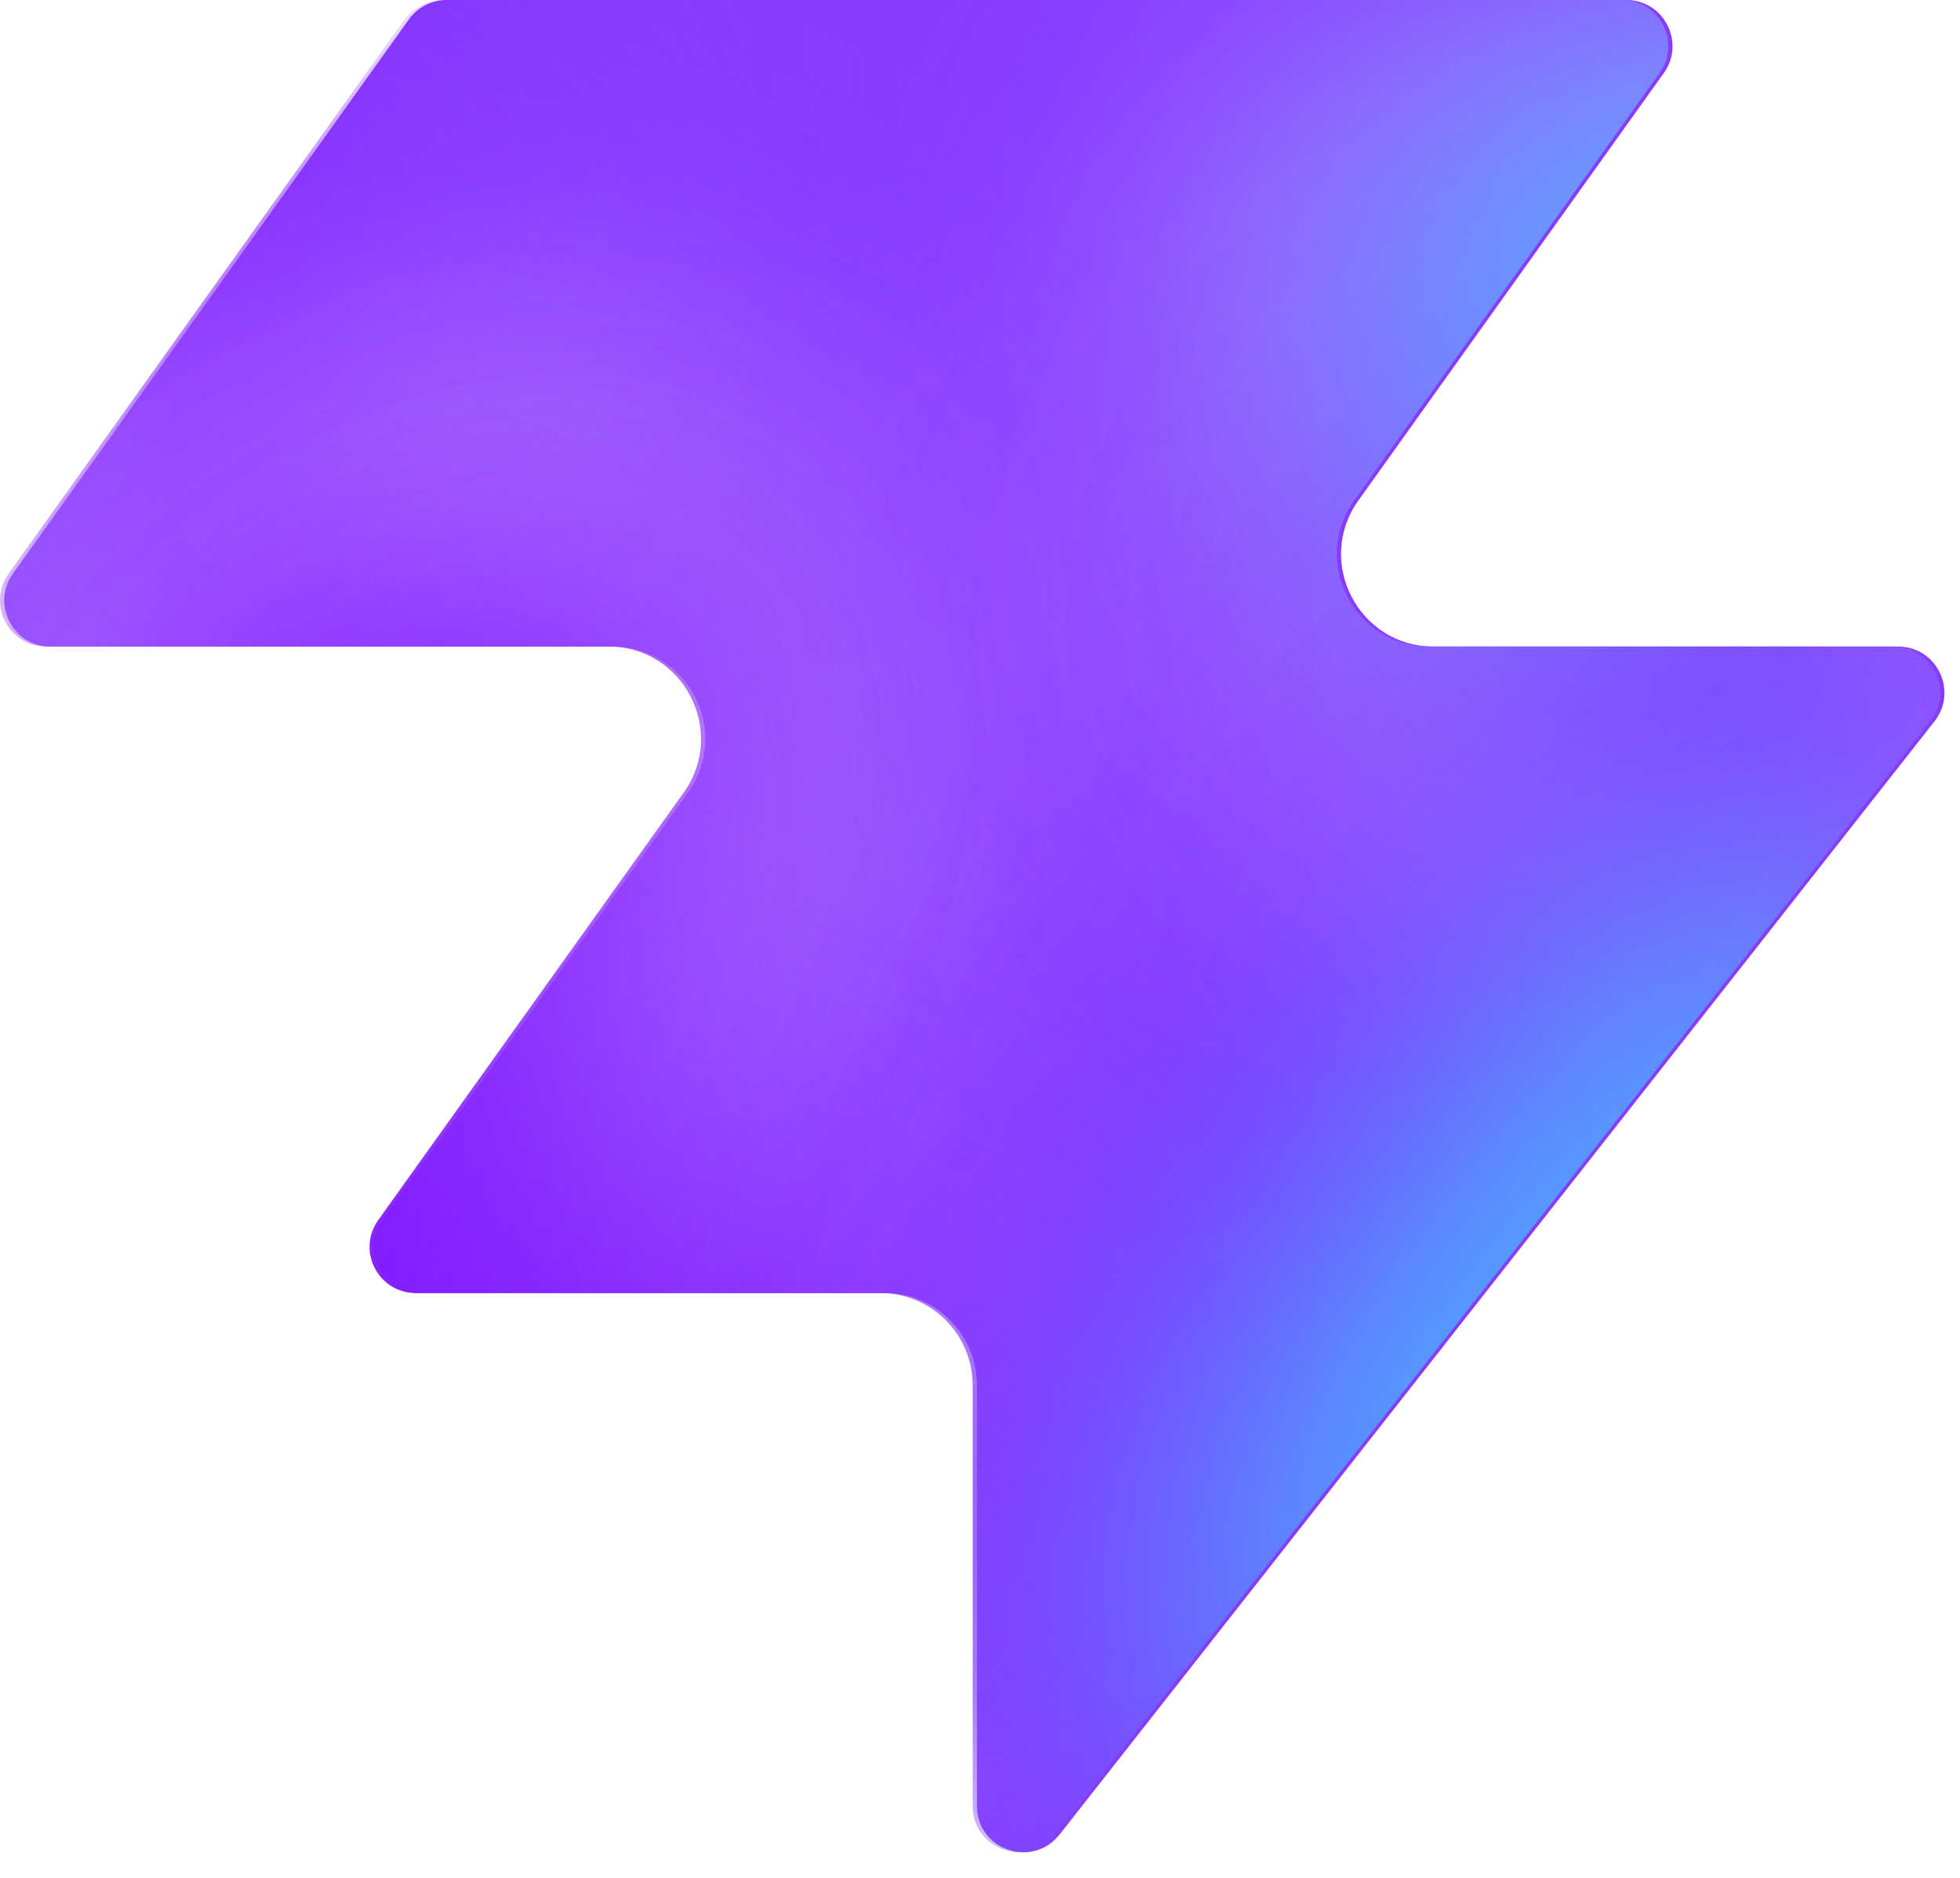
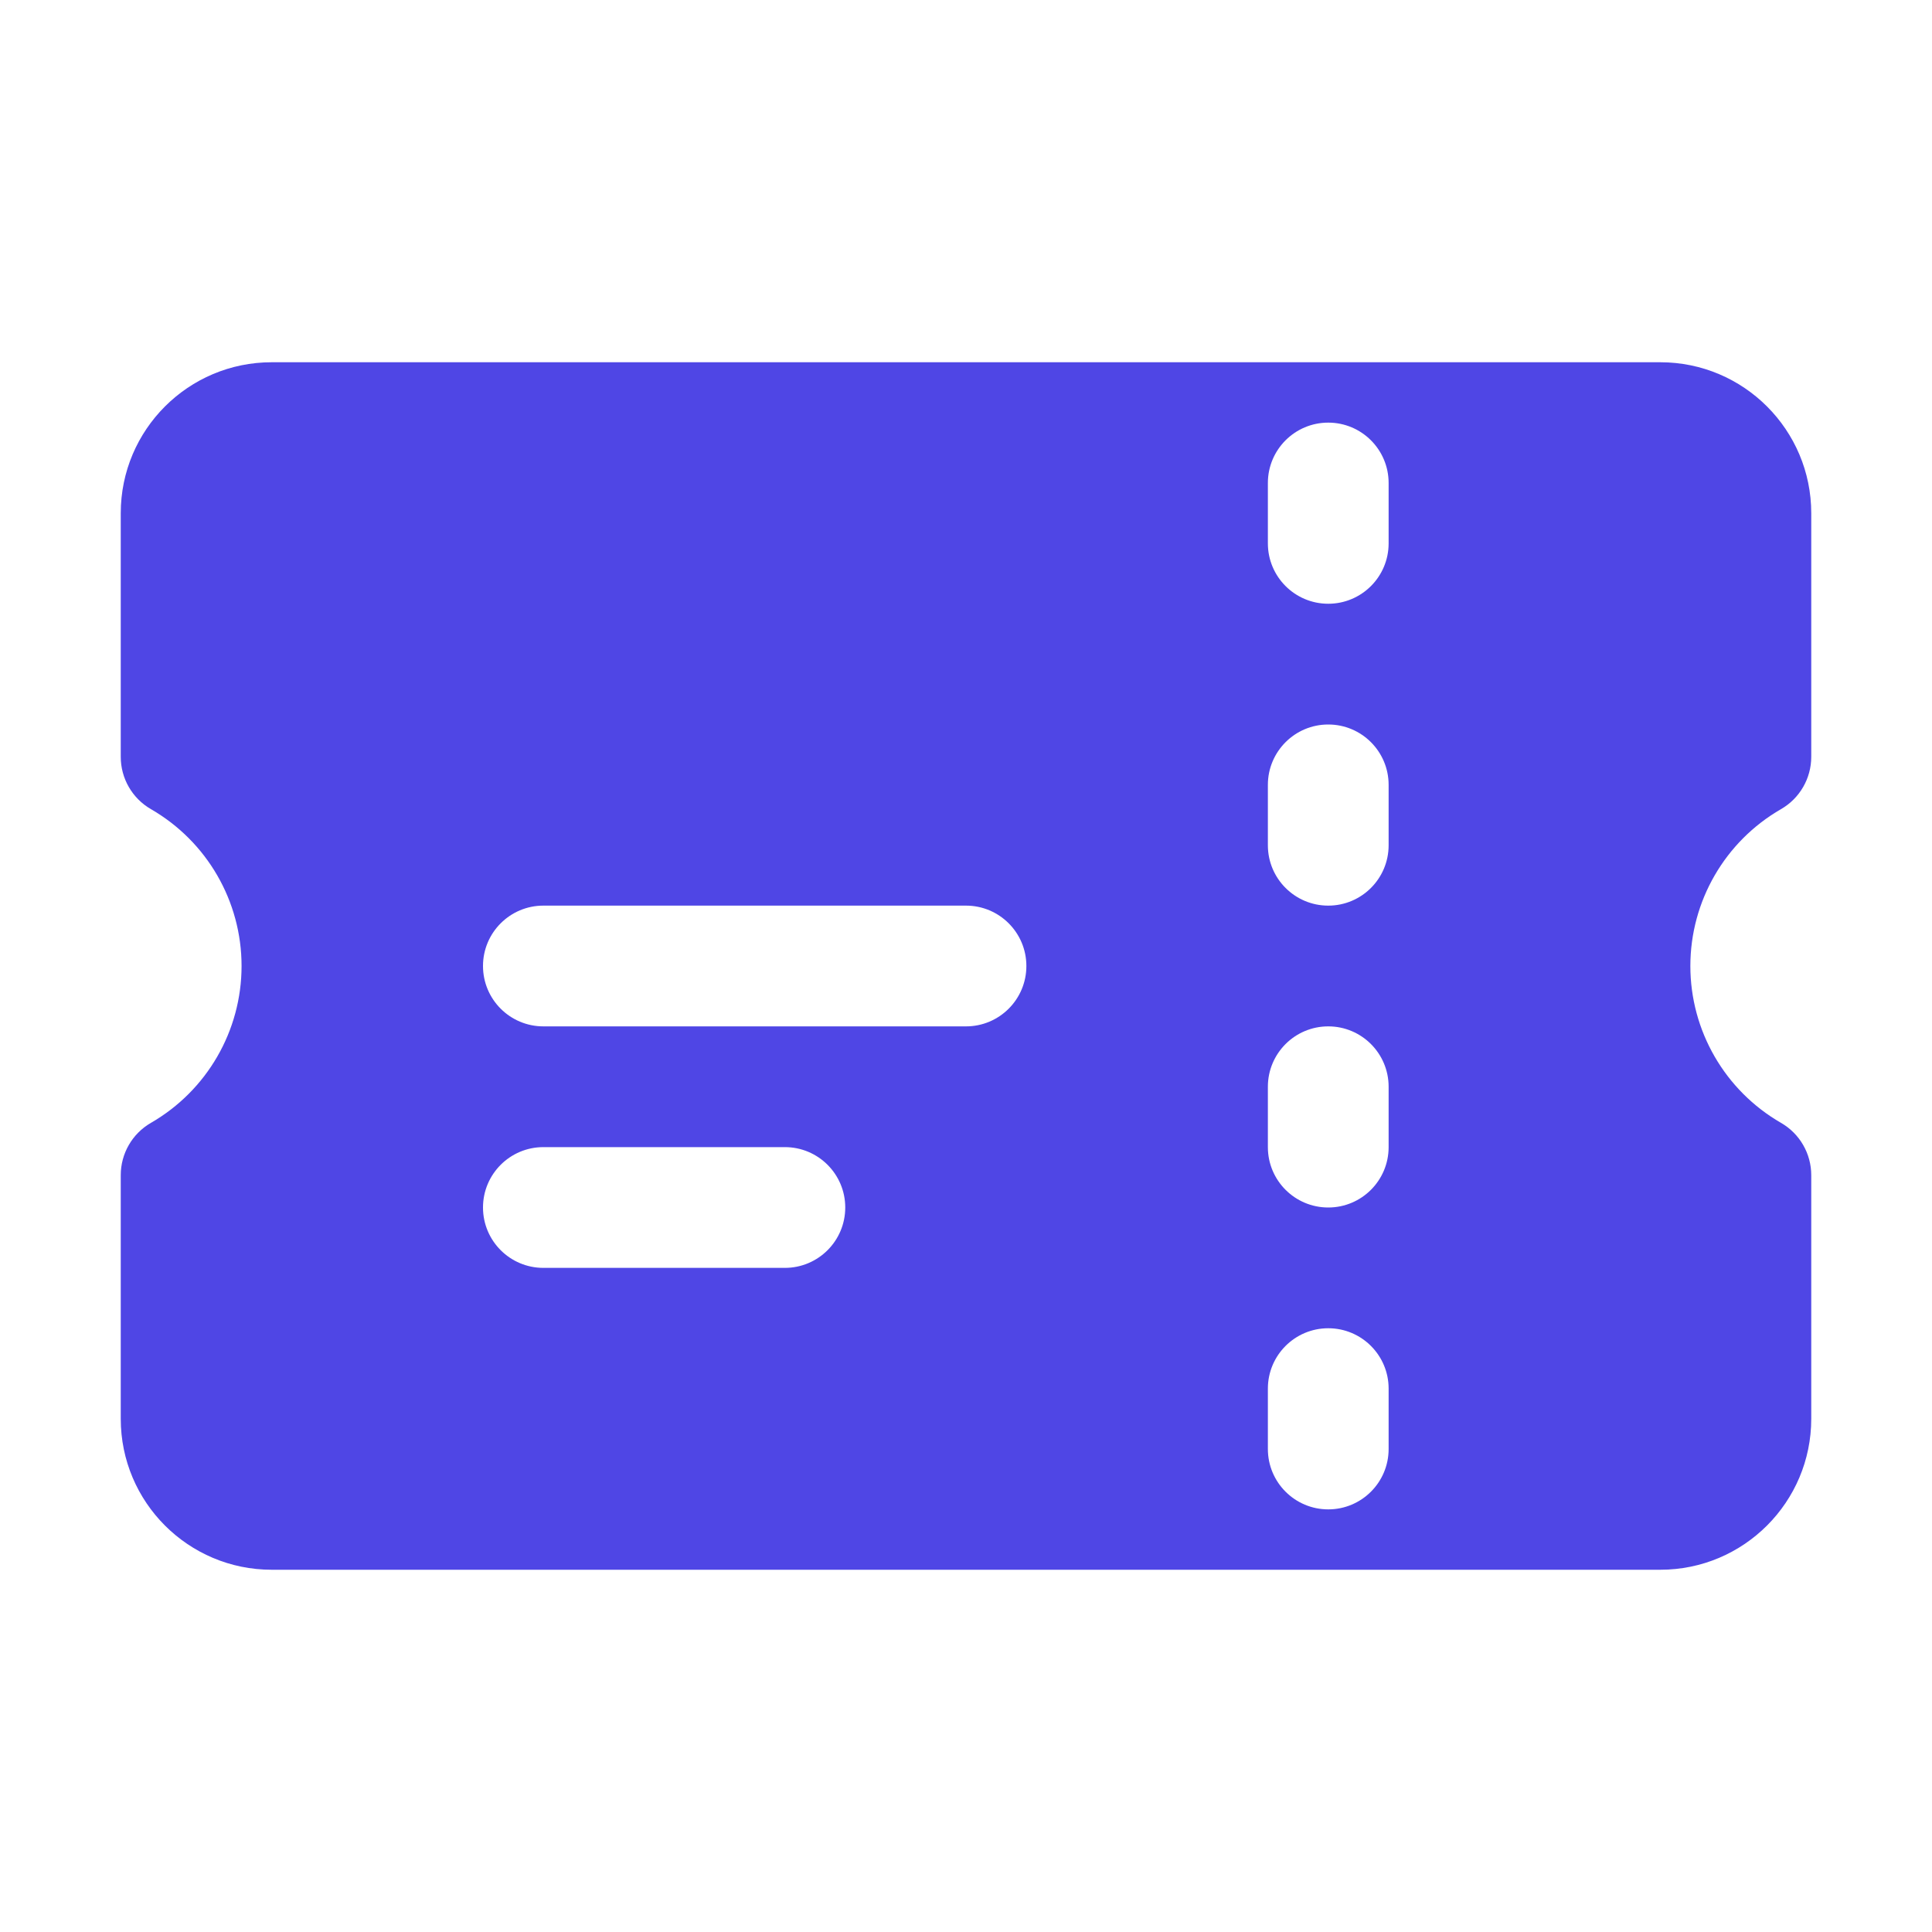
- <svg xmlns="http://www.w3.org/2000/svg" width="48" height="46" fill="none" viewBox="0 0 48 46">
-   <path fill="#863bff" d="M25.946 44.938c-.664.845-2.021.375-2.021-.698V33.937a2.26 2.26 0 0 0-2.262-2.262H10.287c-.92 0-1.456-1.04-.92-1.788l7.48-10.471c1.07-1.497 0-3.578-1.842-3.578H1.237c-.92 0-1.456-1.04-.92-1.788L10.013.474c.214-.297.556-.474.92-.474h28.894c.92 0 1.456 1.04.92 1.788l-7.48 10.471c-1.07 1.498 0 3.579 1.842 3.579h11.377c.943 0 1.473 1.088.89 1.83L25.947 44.94z" style="fill:#863bff;fill:color(display-p3 .525 .23 1);fill-opacity:1" />
-   <mask id="a" width="48" height="46" x="0" y="0" maskUnits="userSpaceOnUse" style="mask-type:alpha">
-     <path fill="#000" d="M25.842 44.938c-.664.844-2.021.375-2.021-.698V33.937a2.26 2.26 0 0 0-2.262-2.262H10.183c-.92 0-1.456-1.04-.92-1.788l7.48-10.471c1.07-1.498 0-3.579-1.842-3.579H1.133c-.92 0-1.456-1.04-.92-1.787L9.91.473c.214-.297.556-.474.92-.474h28.894c.92 0 1.456 1.04.92 1.788l-7.48 10.471c-1.07 1.498 0 3.578 1.842 3.578h11.377c.943 0 1.473 1.088.89 1.832L25.843 44.94z" style="fill:#000;fill-opacity:1" />
-   </mask>
-   <g mask="url(#a)">
-     <g filter="url(#b)">
-       <ellipse cx="5.508" cy="14.704" fill="#ede6ff" rx="5.508" ry="14.704" style="fill:#ede6ff;fill:color(display-p3 .927 .903 1);fill-opacity:1" transform="matrix(.00324 1 1 -.00324 -4.47 31.516)" />
-     </g>
-     <g filter="url(#c)">
-       <ellipse cx="10.399" cy="29.851" fill="#ede6ff" rx="10.399" ry="29.851" style="fill:#ede6ff;fill:color(display-p3 .927 .903 1);fill-opacity:1" transform="matrix(.00324 1 1 -.00324 -39.328 7.883)" />
-     </g>
-     <g filter="url(#d)">
-       <ellipse cx="5.508" cy="30.487" fill="#7e14ff" rx="5.508" ry="30.487" style="fill:#7e14ff;fill:color(display-p3 .492 .077 1);fill-opacity:1" transform="rotate(89.814 -25.913 -14.639)scale(1 -1)" />
-     </g>
-     <g filter="url(#e)">
-       <ellipse cx="5.508" cy="30.599" fill="#7e14ff" rx="5.508" ry="30.599" style="fill:#7e14ff;fill:color(display-p3 .492 .077 1);fill-opacity:1" transform="rotate(89.814 -32.644 -3.334)scale(1 -1)" />
-     </g>
-     <g filter="url(#f)">
-       <ellipse cx="5.508" cy="30.599" fill="#7e14ff" rx="5.508" ry="30.599" style="fill:#7e14ff;fill:color(display-p3 .492 .077 1);fill-opacity:1" transform="matrix(.00324 1 1 -.00324 -34.34 30.47)" />
-     </g>
-     <g filter="url(#g)">
-       <ellipse cx="14.072" cy="22.078" fill="#ede6ff" rx="14.072" ry="22.078" style="fill:#ede6ff;fill:color(display-p3 .927 .903 1);fill-opacity:1" transform="rotate(93.35 24.506 48.493)scale(-1 1)" />
-     </g>
-     <g filter="url(#h)">
-       <ellipse cx="3.47" cy="21.501" fill="#7e14ff" rx="3.47" ry="21.501" style="fill:#7e14ff;fill:color(display-p3 .492 .077 1);fill-opacity:1" transform="rotate(89.009 28.708 47.59)scale(-1 1)" />
-     </g>
-     <g filter="url(#i)">
-       <ellipse cx="3.47" cy="21.501" fill="#7e14ff" rx="3.47" ry="21.501" style="fill:#7e14ff;fill:color(display-p3 .492 .077 1);fill-opacity:1" transform="rotate(89.009 28.708 47.59)scale(-1 1)" />
-     </g>
-     <g filter="url(#j)">
-       <ellipse cx=".387" cy="8.972" fill="#7e14ff" rx="4.407" ry="29.108" style="fill:#7e14ff;fill:color(display-p3 .492 .077 1);fill-opacity:1" transform="rotate(39.51 .387 8.972)" />
-     </g>
-     <g filter="url(#k)">
-       <ellipse cx="47.523" cy="-6.092" fill="#7e14ff" rx="4.407" ry="29.108" style="fill:#7e14ff;fill:color(display-p3 .492 .077 1);fill-opacity:1" transform="rotate(37.892 47.523 -6.092)" />
-     </g>
-     <g filter="url(#l)">
-       <ellipse cx="41.412" cy="6.333" fill="#47bfff" rx="5.971" ry="9.665" style="fill:#47bfff;fill:color(display-p3 .28 .748 1);fill-opacity:1" transform="rotate(37.892 41.412 6.333)" />
-     </g>
-     <g filter="url(#m)">
-       <ellipse cx="-1.879" cy="38.332" fill="#7e14ff" rx="4.407" ry="29.108" style="fill:#7e14ff;fill:color(display-p3 .492 .077 1);fill-opacity:1" transform="rotate(37.892 -1.88 38.332)" />
-     </g>
-     <g filter="url(#n)">
-       <ellipse cx="-1.879" cy="38.332" fill="#7e14ff" rx="4.407" ry="29.108" style="fill:#7e14ff;fill:color(display-p3 .492 .077 1);fill-opacity:1" transform="rotate(37.892 -1.88 38.332)" />
-     </g>
-     <g filter="url(#o)">
-       <ellipse cx="35.651" cy="29.907" fill="#7e14ff" rx="4.407" ry="29.108" style="fill:#7e14ff;fill:color(display-p3 .492 .077 1);fill-opacity:1" transform="rotate(37.892 35.651 29.907)" />
-     </g>
-     <g filter="url(#p)">
-       <ellipse cx="38.418" cy="32.4" fill="#47bfff" rx="5.971" ry="15.297" style="fill:#47bfff;fill:color(display-p3 .28 .748 1);fill-opacity:1" transform="rotate(37.892 38.418 32.4)" />
-     </g>
-   </g>
-   <defs>
-     <filter id="b" width="60.045" height="41.654" x="-19.77" y="16.149" color-interpolation-filters="sRGB" filterUnits="userSpaceOnUse">
-       <feFlood flood-opacity="0" result="BackgroundImageFix" />
-       <feBlend in="SourceGraphic" in2="BackgroundImageFix" result="shape" />
-       <feGaussianBlur result="effect1_foregroundBlur_2002_17158" stdDeviation="7.659" />
-     </filter>
-     <filter id="c" width="90.34" height="51.437" x="-54.613" y="-7.533" color-interpolation-filters="sRGB" filterUnits="userSpaceOnUse">
-       <feFlood flood-opacity="0" result="BackgroundImageFix" />
-       <feBlend in="SourceGraphic" in2="BackgroundImageFix" result="shape" />
-       <feGaussianBlur result="effect1_foregroundBlur_2002_17158" stdDeviation="7.659" />
-     </filter>
-     <filter id="d" width="79.355" height="29.4" x="-49.64" y="2.03" color-interpolation-filters="sRGB" filterUnits="userSpaceOnUse">
-       <feFlood flood-opacity="0" result="BackgroundImageFix" />
-       <feBlend in="SourceGraphic" in2="BackgroundImageFix" result="shape" />
-       <feGaussianBlur result="effect1_foregroundBlur_2002_17158" stdDeviation="4.596" />
-     </filter>
-     <filter id="e" width="79.579" height="29.4" x="-45.045" y="20.029" color-interpolation-filters="sRGB" filterUnits="userSpaceOnUse">
-       <feFlood flood-opacity="0" result="BackgroundImageFix" />
-       <feBlend in="SourceGraphic" in2="BackgroundImageFix" result="shape" />
-       <feGaussianBlur result="effect1_foregroundBlur_2002_17158" stdDeviation="4.596" />
-     </filter>
-     <filter id="f" width="79.579" height="29.4" x="-43.513" y="21.178" color-interpolation-filters="sRGB" filterUnits="userSpaceOnUse">
-       <feFlood flood-opacity="0" result="BackgroundImageFix" />
-       <feBlend in="SourceGraphic" in2="BackgroundImageFix" result="shape" />
-       <feGaussianBlur result="effect1_foregroundBlur_2002_17158" stdDeviation="4.596" />
-     </filter>
-     <filter id="g" width="74.749" height="58.852" x="15.756" y="-17.901" color-interpolation-filters="sRGB" filterUnits="userSpaceOnUse">
-       <feFlood flood-opacity="0" result="BackgroundImageFix" />
-       <feBlend in="SourceGraphic" in2="BackgroundImageFix" result="shape" />
-       <feGaussianBlur result="effect1_foregroundBlur_2002_17158" stdDeviation="7.659" />
-     </filter>
-     <filter id="h" width="61.377" height="25.362" x="23.548" y="2.284" color-interpolation-filters="sRGB" filterUnits="userSpaceOnUse">
-       <feFlood flood-opacity="0" result="BackgroundImageFix" />
-       <feBlend in="SourceGraphic" in2="BackgroundImageFix" result="shape" />
-       <feGaussianBlur result="effect1_foregroundBlur_2002_17158" stdDeviation="4.596" />
-     </filter>
-     <filter id="i" width="61.377" height="25.362" x="23.548" y="2.284" color-interpolation-filters="sRGB" filterUnits="userSpaceOnUse">
-       <feFlood flood-opacity="0" result="BackgroundImageFix" />
-       <feBlend in="SourceGraphic" in2="BackgroundImageFix" result="shape" />
-       <feGaussianBlur result="effect1_foregroundBlur_2002_17158" stdDeviation="4.596" />
-     </filter>
-     <filter id="j" width="56.045" height="63.649" x="-27.636" y="-22.853" color-interpolation-filters="sRGB" filterUnits="userSpaceOnUse">
-       <feFlood flood-opacity="0" result="BackgroundImageFix" />
-       <feBlend in="SourceGraphic" in2="BackgroundImageFix" result="shape" />
-       <feGaussianBlur result="effect1_foregroundBlur_2002_17158" stdDeviation="4.596" />
-     </filter>
-     <filter id="k" width="54.814" height="64.646" x="20.116" y="-38.415" color-interpolation-filters="sRGB" filterUnits="userSpaceOnUse">
-       <feFlood flood-opacity="0" result="BackgroundImageFix" />
-       <feBlend in="SourceGraphic" in2="BackgroundImageFix" result="shape" />
-       <feGaussianBlur result="effect1_foregroundBlur_2002_17158" stdDeviation="4.596" />
-     </filter>
-     <filter id="l" width="33.541" height="35.313" x="24.641" y="-11.323" color-interpolation-filters="sRGB" filterUnits="userSpaceOnUse">
-       <feFlood flood-opacity="0" result="BackgroundImageFix" />
-       <feBlend in="SourceGraphic" in2="BackgroundImageFix" result="shape" />
-       <feGaussianBlur result="effect1_foregroundBlur_2002_17158" stdDeviation="4.596" />
-     </filter>
-     <filter id="m" width="54.814" height="64.646" x="-29.286" y="6.009" color-interpolation-filters="sRGB" filterUnits="userSpaceOnUse">
-       <feFlood flood-opacity="0" result="BackgroundImageFix" />
-       <feBlend in="SourceGraphic" in2="BackgroundImageFix" result="shape" />
-       <feGaussianBlur result="effect1_foregroundBlur_2002_17158" stdDeviation="4.596" />
-     </filter>
-     <filter id="n" width="54.814" height="64.646" x="-29.286" y="6.009" color-interpolation-filters="sRGB" filterUnits="userSpaceOnUse">
-       <feFlood flood-opacity="0" result="BackgroundImageFix" />
-       <feBlend in="SourceGraphic" in2="BackgroundImageFix" result="shape" />
-       <feGaussianBlur result="effect1_foregroundBlur_2002_17158" stdDeviation="4.596" />
-     </filter>
-     <filter id="o" width="54.814" height="64.646" x="8.244" y="-2.416" color-interpolation-filters="sRGB" filterUnits="userSpaceOnUse">
-       <feFlood flood-opacity="0" result="BackgroundImageFix" />
-       <feBlend in="SourceGraphic" in2="BackgroundImageFix" result="shape" />
-       <feGaussianBlur result="effect1_foregroundBlur_2002_17158" stdDeviation="4.596" />
-     </filter>
-     <filter id="p" width="39.409" height="43.623" x="18.713" y="10.588" color-interpolation-filters="sRGB" filterUnits="userSpaceOnUse">
-       <feFlood flood-opacity="0" result="BackgroundImageFix" />
-       <feBlend in="SourceGraphic" in2="BackgroundImageFix" result="shape" />
-       <feGaussianBlur result="effect1_foregroundBlur_2002_17158" stdDeviation="4.596" />
-     </filter>
-   </defs>
+ <svg xmlns="http://www.w3.org/2000/svg" viewBox="0 0 24 24" fill="#4f46e5">
+   <path fill-rule="evenodd" d="M1.5 6.375c0-1.036.84-1.875 1.875-1.875h17.25c1.035 0 1.875.84 1.875 1.875v3.026a.75.75 0 0 1-.375.65 2.249 2.249 0 0 0 0 3.898.75.75 0 0 1 .375.65v3.026c0 1.035-.84 1.875-1.875 1.875H3.375A1.875 1.875 0 0 1 1.5 17.625v-3.026a.75.75 0 0 1 .374-.65 2.249 2.249 0 0 0 0-3.898.75.75 0 0 1-.374-.65V6.375Zm15-1.125a.75.75 0 0 1 .75.75v.75a.75.75 0 0 1-1.5 0V6a.75.75 0 0 1 .75-.75Zm.75 4.5a.75.75 0 0 0-1.5 0v.75a.75.75 0 0 0 1.5 0v-.75Zm-.75 3a.75.75 0 0 1 .75.75v.75a.75.75 0 0 1-1.5 0v-.75a.75.75 0 0 1 .75-.75Zm.75 4.5a.75.75 0 0 0-1.5 0V18a.75.75 0 0 0 1.5 0v-.75ZM6 12a.75.75 0 0 1 .75-.75H12a.75.75 0 0 1 0 1.5H6.75A.75.75 0 0 1 6 12Zm.75 2.25a.75.75 0 0 0 0 1.5h3a.75.75 0 0 0 0-1.5h-3Z" clip-rule="evenodd" />
</svg>
